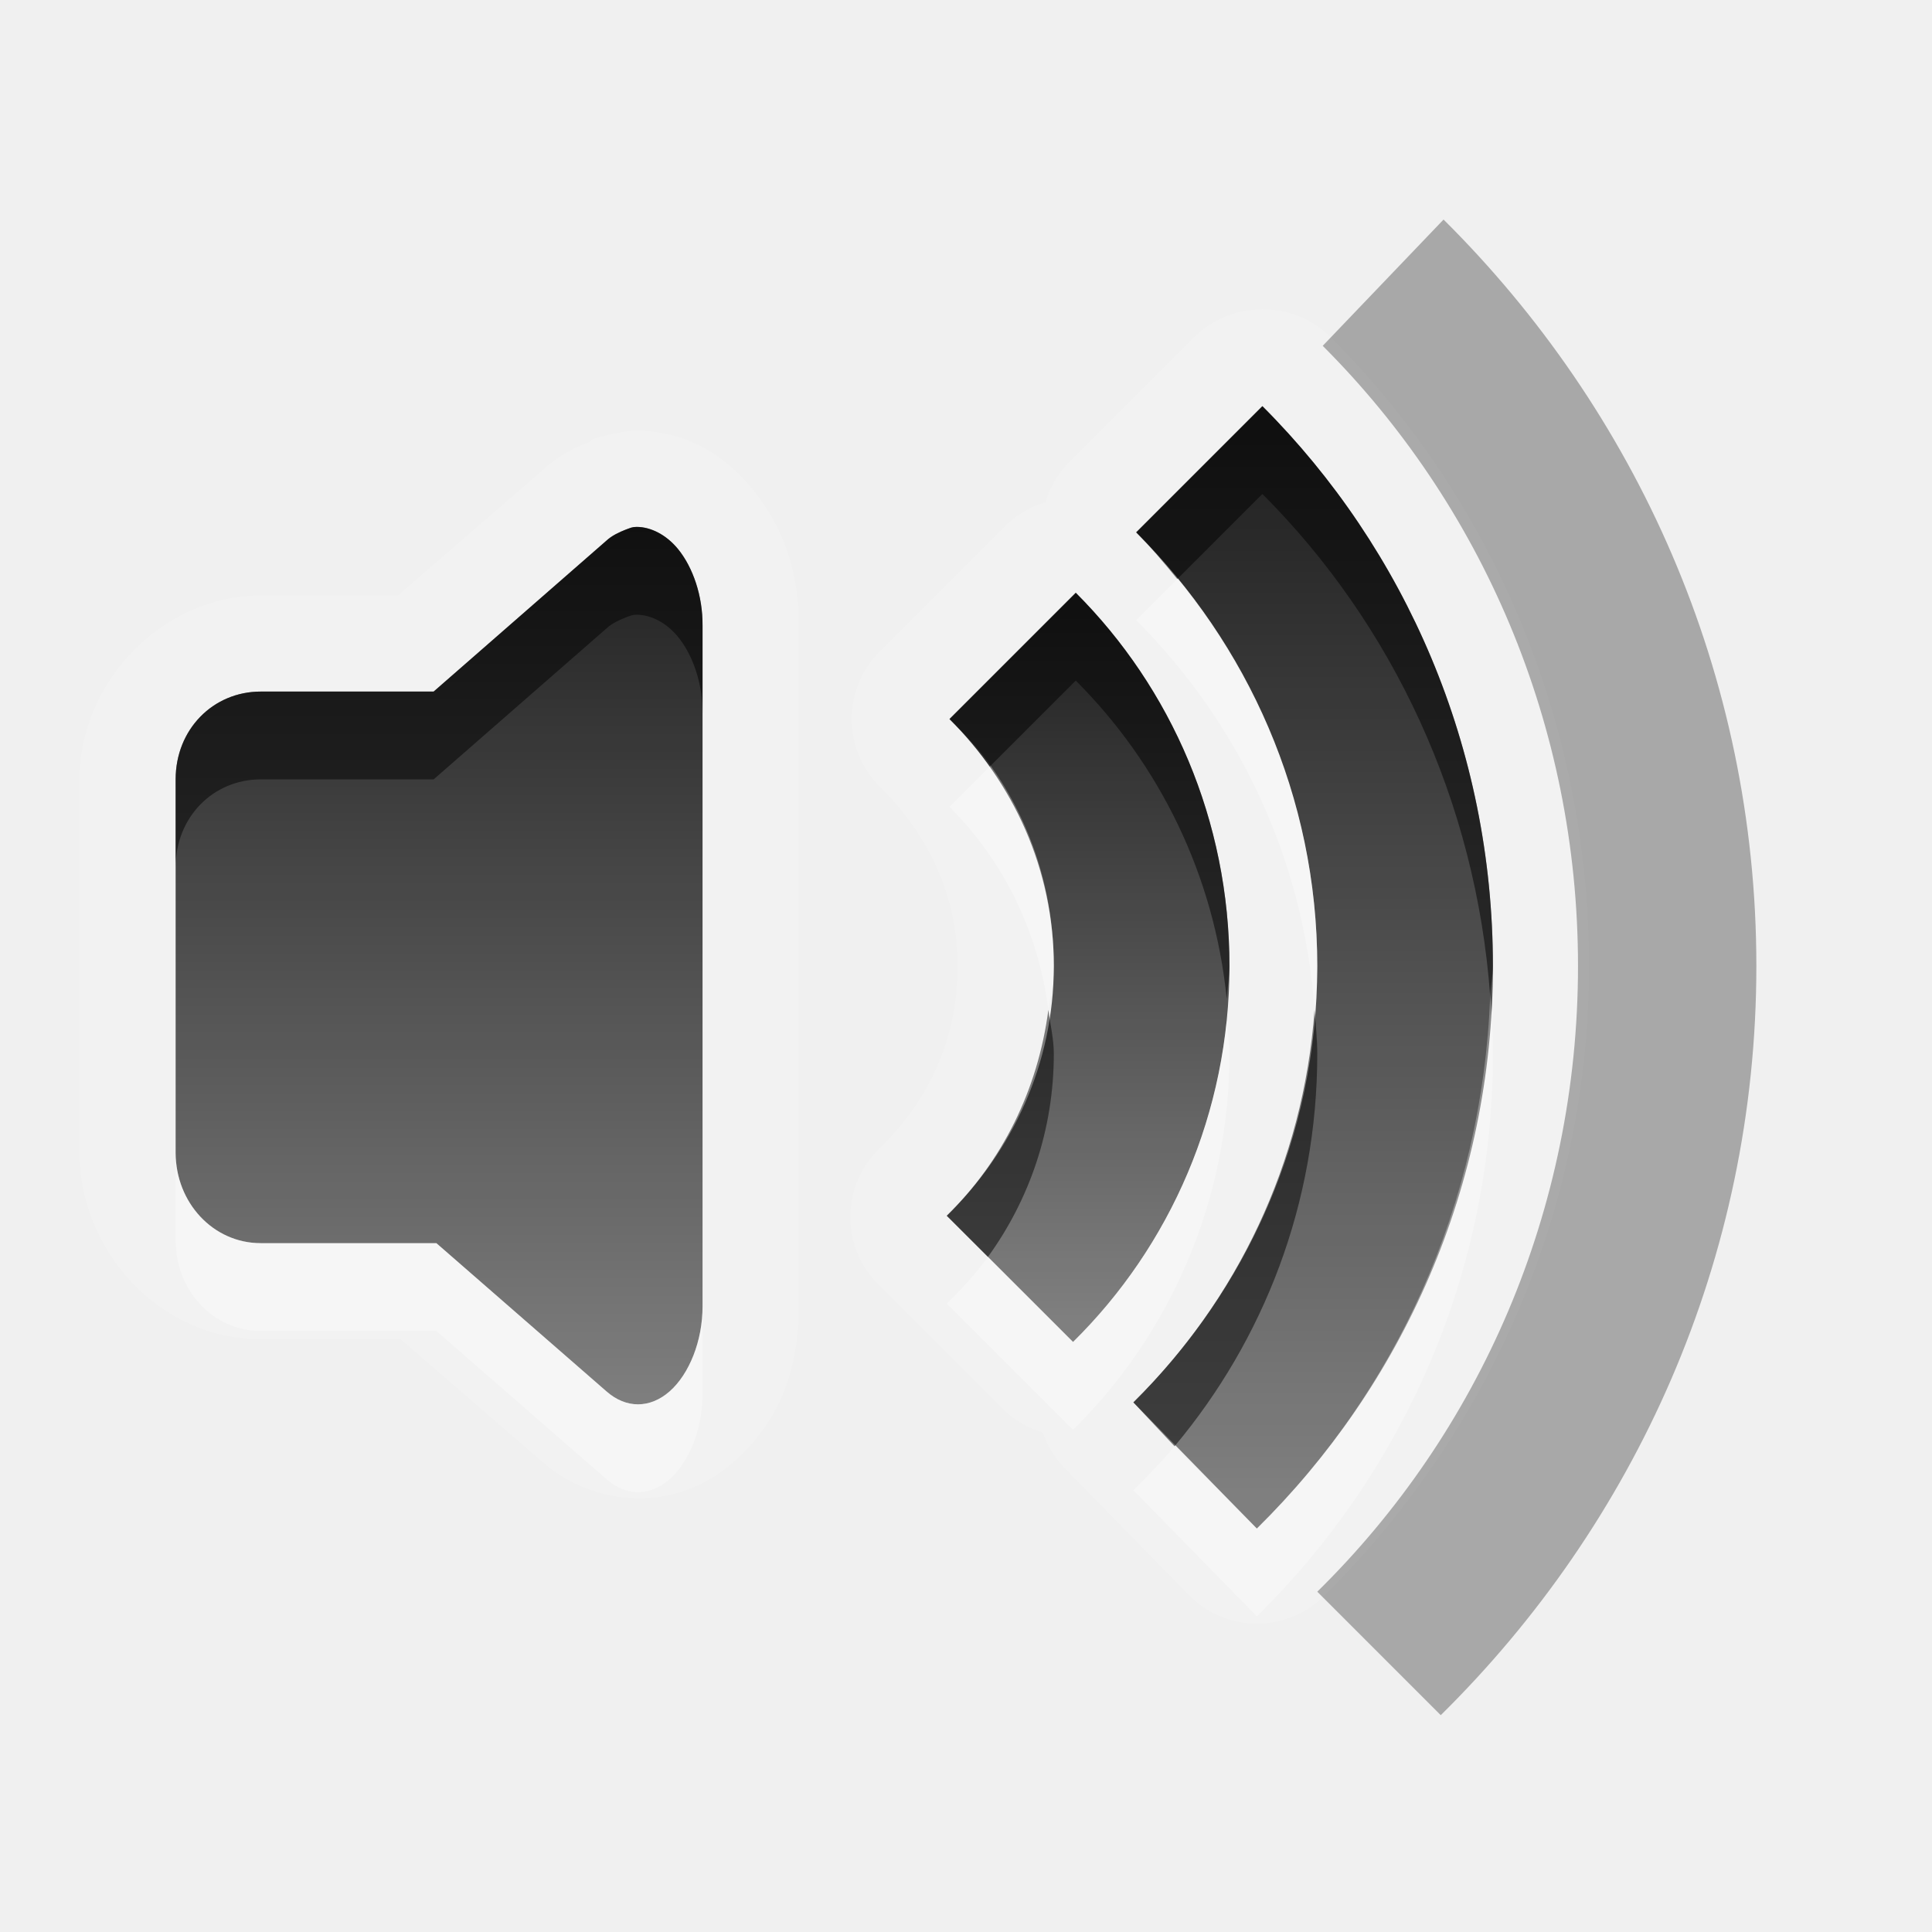
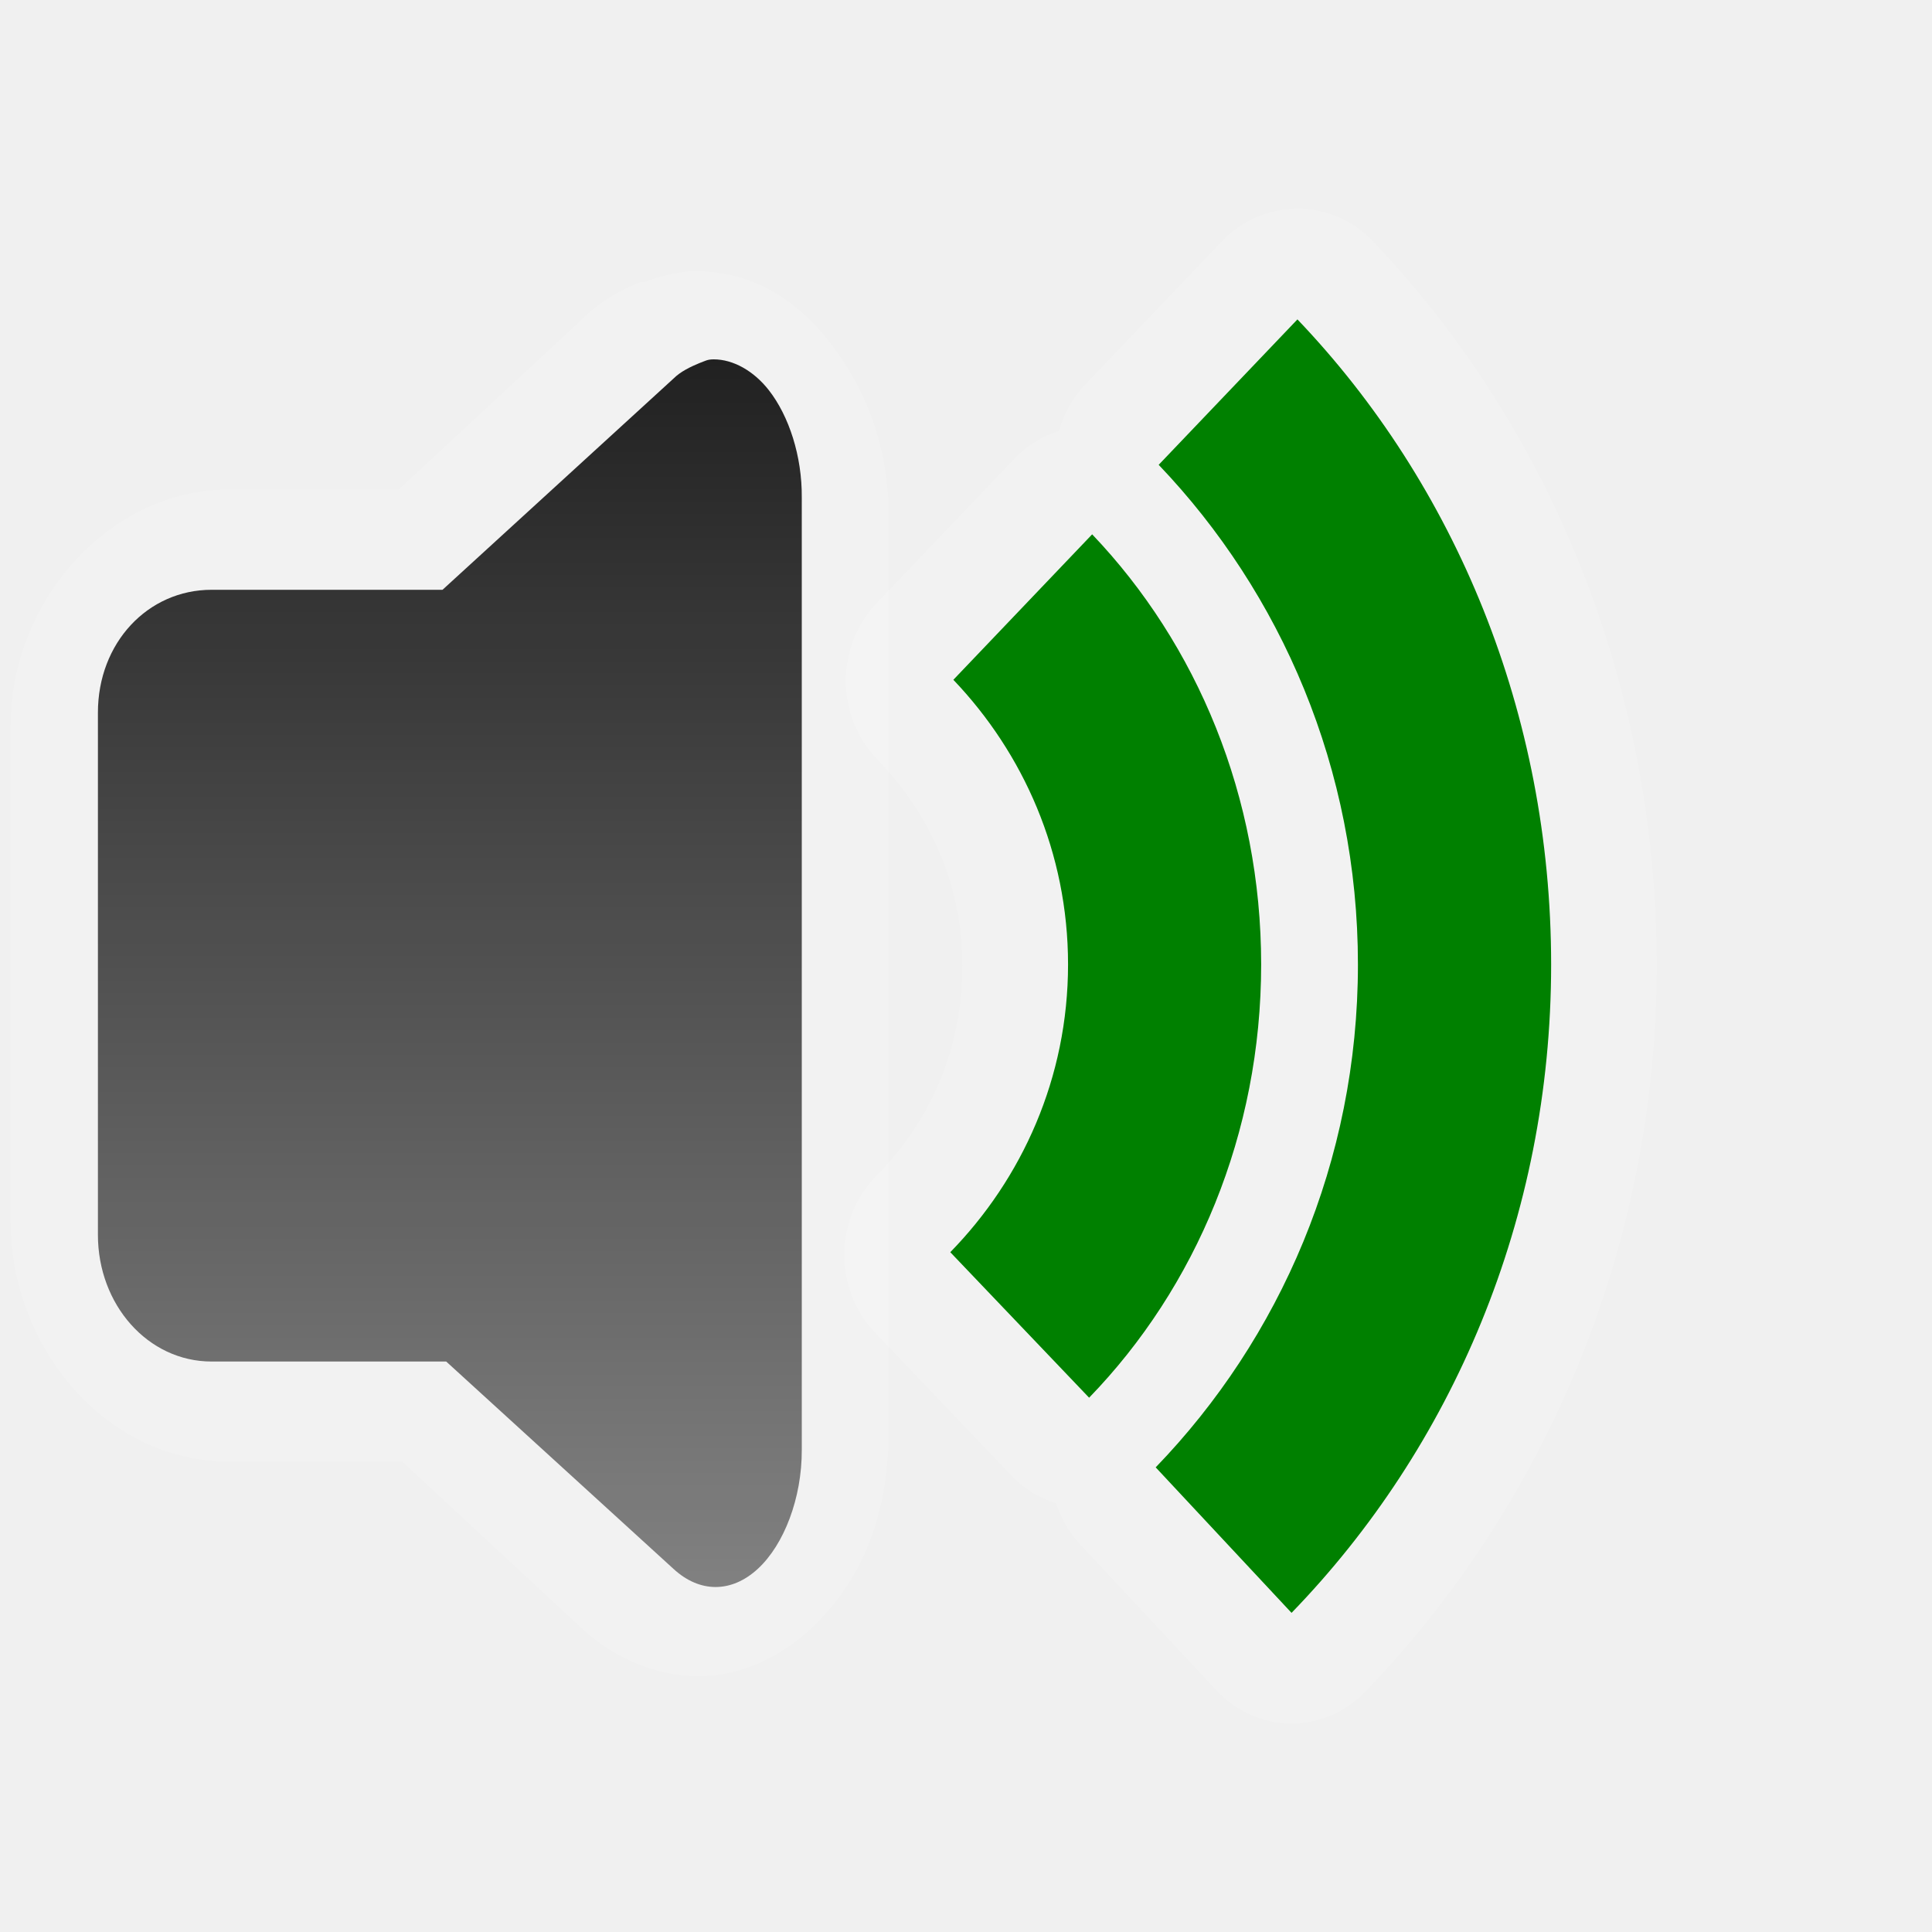
<svg xmlns="http://www.w3.org/2000/svg" xmlns:xlink="http://www.w3.org/1999/xlink" width="22" height="22" id="svg2" version="1.0" style="display:inline">
  <defs id="defs4">
+     <linearGradient gradientUnits="userSpaceOnUse" y2="18.974" x2="10.71" y1="1.996" x1="10.71" gradientTransform="matrix(0.9984539,0,0,0.9984539,-0.0459776,0.05767558)" id="linearGradient4953">
+       <stop id="stop4955" offset="0" style="stop-color:#008000;stop-opacity:0.863;" />
+       <stop id="stop4957" offset="1" style="stop-color:#008000;stop-opacity:0.471;" />
+     </linearGradient>
    <linearGradient id="linearGradient3295">
      <stop style="stop-color:#559829;stop-opacity:1;" offset="0" id="stop3297" />
      <stop style="stop-color:#86c837;stop-opacity:1;" offset="1" id="stop3299" />
    </linearGradient>
    <linearGradient id="linearGradient3287">
      <stop style="stop-color:#cd0000;stop-opacity:1;" offset="0" id="stop3289" />
      <stop style="stop-color:#e55300;stop-opacity:1;" offset="1" id="stop3291" />
    </linearGradient>
    <linearGradient id="linearGradient3279">
      <stop style="stop-color:#f08e00;stop-opacity:1;" offset="0" id="stop3281" />
      <stop style="stop-color:#ffd200;stop-opacity:1;" offset="1" id="stop3283" />
    </linearGradient>
    <linearGradient id="linearGradient3271">
      <stop style="stop-color:#395d93;stop-opacity:1;" offset="0" id="stop3273" />
      <stop style="stop-color:#6e92c7;stop-opacity:1;" offset="1" id="stop3275" />
    </linearGradient>
    <linearGradient id="linearGradient3327">
      <stop style="stop-color:#000000;stop-opacity:1;" offset="0" id="stop3330" />
      <stop style="stop-color:#000000;stop-opacity:0;" offset="1" id="stop3333" />
    </linearGradient>
    <linearGradient xlink:href="#linearGradient3327" id="linearGradient3335" x1="11.375" y1="22" x2="11.375" y2="-9.817" gradientUnits="userSpaceOnUse" />
    <linearGradient id="linearGradient4081">
      <stop style="stop-color:#aaaaaa;stop-opacity:1;" offset="0" id="stop4083" />
      <stop style="stop-color:#f0f0f0;stop-opacity:1;" offset="1" id="stop4085" />
    </linearGradient>
    <linearGradient id="linearGradient4057">
      <stop style="stop-color:#816647;stop-opacity:1;" offset="0" id="stop4059" />
      <stop style="stop-color:#a6845d;stop-opacity:1;" offset="1" id="stop4061" />
    </linearGradient>
    <linearGradient id="linearGradient3929">
      <stop style="stop-color:#000000;stop-opacity:1;" offset="0" id="stop3931" />
      <stop style="stop-color:#000000;stop-opacity:0;" offset="1" id="stop3933" />
    </linearGradient>
    <linearGradient xlink:href="#linearGradient3929" id="linearGradient4051" x1="9.495" y1="15.517" x2="9.495" y2="-4.179" gradientUnits="userSpaceOnUse" />
    <linearGradient xlink:href="#linearGradient4057" id="linearGradient4063" x1="9.171" y1="21" x2="9.171" y2="0.972" gradientUnits="userSpaceOnUse" />
    <linearGradient xlink:href="#linearGradient4081" id="linearGradient4089" x1="6.102" y1="154.582" x2="6.102" y2="36.995" gradientUnits="userSpaceOnUse" />
    <linearGradient xlink:href="#linearGradient4081" id="linearGradient4103" gradientUnits="userSpaceOnUse" x1="6.102" y1="154.582" x2="6.102" y2="36.995" />
    <linearGradient xlink:href="#linearGradient4081" id="linearGradient4105" gradientUnits="userSpaceOnUse" x1="6.102" y1="154.582" x2="6.102" y2="36.995" />
    <linearGradient xlink:href="#linearGradient4081" id="linearGradient4107" gradientUnits="userSpaceOnUse" x1="6.102" y1="154.582" x2="6.102" y2="36.995" />
    <linearGradient xlink:href="#linearGradient4081" id="linearGradient4109" gradientUnits="userSpaceOnUse" x1="6.102" y1="154.582" x2="6.102" y2="36.995" />
    <linearGradient xlink:href="#linearGradient4081" id="linearGradient4111" gradientUnits="userSpaceOnUse" x1="6.102" y1="154.582" x2="6.102" y2="36.995" />
    <linearGradient xlink:href="#linearGradient4081" id="linearGradient4113" gradientUnits="userSpaceOnUse" x1="6.102" y1="154.582" x2="6.102" y2="36.995" />
    <linearGradient xlink:href="#linearGradient4081" id="linearGradient4115" gradientUnits="userSpaceOnUse" x1="6.102" y1="154.582" x2="6.102" y2="36.995" />
    <linearGradient xlink:href="#linearGradient4081" id="linearGradient4117" gradientUnits="userSpaceOnUse" x1="6.102" y1="154.582" x2="6.102" y2="36.995" />
    <linearGradient xlink:href="#linearGradient4081" id="linearGradient4119" gradientUnits="userSpaceOnUse" x1="6.102" y1="154.582" x2="6.102" y2="36.995" />
    <linearGradient xlink:href="#linearGradient4081" id="linearGradient4121" gradientUnits="userSpaceOnUse" x1="6.102" y1="154.582" x2="6.102" y2="36.995" />
    <linearGradient xlink:href="#linearGradient4081" id="linearGradient4123" gradientUnits="userSpaceOnUse" x1="6.102" y1="154.582" x2="6.102" y2="36.995" />
    <linearGradient xlink:href="#linearGradient4081" id="linearGradient4125" gradientUnits="userSpaceOnUse" x1="6.102" y1="154.582" x2="6.102" y2="36.995" />
    <linearGradient xlink:href="#linearGradient4081" id="linearGradient4127" gradientUnits="userSpaceOnUse" x1="6.102" y1="154.582" x2="6.102" y2="36.995" />
    <linearGradient xlink:href="#linearGradient4081" id="linearGradient4129" gradientUnits="userSpaceOnUse" x1="6.102" y1="154.582" x2="6.102" y2="36.995" />
    <linearGradient xlink:href="#linearGradient4081" id="linearGradient4132" gradientUnits="userSpaceOnUse" x1="6.102" y1="154.582" x2="6.102" y2="36.995" gradientTransform="matrix(0.1317916,0,0,0.1317916,11.6199,-1.988247)" />
    <linearGradient xlink:href="#linearGradient4081" id="linearGradient4141" gradientUnits="userSpaceOnUse" x1="6.102" y1="154.582" x2="6.102" y2="36.995" gradientTransform="matrix(0.1317916,0,0,0.1317916,11.6199,-1.988247)" />
    <linearGradient xlink:href="#linearGradient4081" id="linearGradient4148" gradientUnits="userSpaceOnUse" x1="6.102" y1="154.582" x2="6.102" y2="36.995" gradientTransform="matrix(0.1317916,0,0,0.1317916,11.6199,-1.988247)" />
    <linearGradient xlink:href="#linearGradient4081" id="linearGradient4158" gradientUnits="userSpaceOnUse" x1="6.102" y1="154.582" x2="6.102" y2="36.995" gradientTransform="matrix(0.1317916,0,0,0.1317916,11.6199,-1.988247)" />
    <linearGradient xlink:href="#linearGradient4081" id="linearGradient4180" gradientUnits="userSpaceOnUse" x1="6.102" y1="154.582" x2="6.102" y2="36.995" />
    <linearGradient xlink:href="#linearGradient4081" id="linearGradient4182" gradientUnits="userSpaceOnUse" gradientTransform="matrix(0.1317916,0,0,0.1317916,11.6199,-1.988247)" x1="6.102" y1="154.582" x2="6.102" y2="36.995" />
    <linearGradient xlink:href="#linearGradient4081" id="linearGradient4184" gradientUnits="userSpaceOnUse" x1="6.102" y1="154.582" x2="6.102" y2="36.995" />
    <linearGradient xlink:href="#linearGradient4081" id="linearGradient4186" gradientUnits="userSpaceOnUse" gradientTransform="matrix(0.1317916,0,0,0.1317916,11.6199,-1.988247)" x1="6.102" y1="154.582" x2="6.102" y2="36.995" />
    <linearGradient xlink:href="#linearGradient4081" id="linearGradient2480" gradientUnits="userSpaceOnUse" gradientTransform="matrix(0.1256322,0,0,0.1256322,11.92175,-1.000512)" x1="6.102" y1="154.582" x2="6.102" y2="36.995" />
    <linearGradient xlink:href="#linearGradient4081" id="linearGradient2483" gradientUnits="userSpaceOnUse" gradientTransform="matrix(0.1256322,0,0,0.1256322,11.92175,-1.000512)" x1="6.102" y1="154.582" x2="6.102" y2="36.995" />
    <linearGradient xlink:href="#linearGradient4081" id="linearGradient2489" gradientUnits="userSpaceOnUse" gradientTransform="matrix(0.1256322,0,0,0.1256322,11.92175,-1.000512)" x1="6.102" y1="154.582" x2="6.102" y2="36.995" />
    <linearGradient xlink:href="#linearGradient4081" id="linearGradient2495" gradientUnits="userSpaceOnUse" gradientTransform="matrix(0.1256322,0,0,0.1256322,11.92175,-1.000512)" x1="6.102" y1="154.582" x2="6.102" y2="36.995" />
    <linearGradient xlink:href="#linearGradient4081" id="linearGradient2498" gradientUnits="userSpaceOnUse" gradientTransform="matrix(0.1256322,0,0,0.1256322,11.92175,-1.000512)" x1="6.102" y1="154.582" x2="6.102" y2="36.995" />
    <linearGradient xlink:href="#linearGradient4081" id="linearGradient2501" gradientUnits="userSpaceOnUse" gradientTransform="matrix(0.1256322,0,0,0.1256322,11.92175,-1.000512)" x1="6.102" y1="154.582" x2="6.102" y2="36.995" />
    <linearGradient xlink:href="#linearGradient4081" id="linearGradient2504" gradientUnits="userSpaceOnUse" gradientTransform="matrix(0.1256322,0,0,0.1256322,11.92175,-1.000512)" x1="6.102" y1="154.582" x2="6.102" y2="36.995" />
    <linearGradient xlink:href="#linearGradient4081" id="linearGradient2506" gradientUnits="userSpaceOnUse" x1="6.102" y1="154.582" x2="6.102" y2="36.995" />
    <linearGradient xlink:href="#linearGradient4081" id="linearGradient2508" gradientUnits="userSpaceOnUse" gradientTransform="matrix(0.1317916,0,0,0.1317916,11.6199,-1.988247)" x1="6.102" y1="154.582" x2="6.102" y2="36.995" />
    <linearGradient xlink:href="#linearGradient4081" id="linearGradient2510" gradientUnits="userSpaceOnUse" gradientTransform="matrix(0.1317916,0,0,0.1317916,11.6199,-1.988247)" x1="6.102" y1="154.582" x2="6.102" y2="36.995" />
    <clipPath clipPathUnits="userSpaceOnUse" id="clipPath4974">
      <path id="path4976" d="M 16.625,2 C 15.933,2.046 15.14,2.35 14.5,2.875 C 13.716,3.518 13.079,5.152 13.25,6.062 C 13.338,6.532 13.692,7.103 14.031,7.281 C 14.663,7.613 15.814,7.062 16.875,5.938 C 18.021,4.722 18.548,3.383 18.156,2.625 C 17.915,2.159 17.317,1.954 16.625,2 z M 10.969,2.719 C 10.006,2.72 9.496,3.397 9.5,4.688 C 9.503,5.571 9.813,6.367 10.219,6.562 C 10.52,6.708 10.528,6.695 10.906,6.562 C 11.533,6.344 12.122,4.884 12,3.906 C 11.9,3.106 11.556,2.718 10.969,2.719 z M 7.156,4.031 C 6.976,4.057 6.795,4.173 6.625,4.344 C 6.282,4.687 6.277,4.875 6.281,5.531 C 6.286,6.306 6.475,6.728 7,7.281 C 7.393,7.695 7.676,7.72 8.031,7.344 C 8.416,6.936 8.536,6.296 8.406,5.594 C 8.208,4.523 7.697,3.953 7.156,4.031 z M 4.469,6.375 C 4.282,6.405 4.113,6.512 3.938,6.688 C 3.476,7.149 3.799,8.419 4.531,9.062 C 5.405,9.831 6.111,9.127 5.812,7.781 C 5.6,6.823 5.03,6.284 4.469,6.375 z M 12.5,8.062 C 11.881,8.052 11.187,8.103 10.469,8.25 C 8.618,8.627 7.137,9.325 6.188,10.281 C 5.641,10.832 5.328,11.341 5.062,12.125 C 4.421,14.022 5.609,16.721 7.875,18.562 C 8.719,19.249 9.234,19.556 10.094,19.844 C 10.539,19.993 10.893,20.028 11.719,20 C 12.665,19.968 12.858,19.926 13.469,19.625 C 14.364,19.184 15.378,18.164 15.812,17.281 C 16.077,16.743 16.12,16.513 16.094,16.062 C 16.049,15.294 15.751,15.085 14.781,15.094 C 13.397,15.107 12.815,15.428 12.531,16.406 C 12.317,17.145 12.079,17.406 11.594,17.406 C 10.824,17.406 10.031,16.794 10.031,16.156 C 10.031,15.712 10.747,15.05 12.531,13.844 C 15.045,12.144 15.91,11.11 15.781,9.969 C 15.649,8.79 14.357,8.094 12.5,8.062 z" style="fill:#ffffff;fill-opacity:1;stroke:none;stroke-width:0.5;stroke-miterlimit:4;stroke-dasharray:none;stroke-opacity:1" />
    </clipPath>
    <clipPath clipPathUnits="userSpaceOnUse" id="clipPath4995">
      <path style="opacity:1;fill:#ffffff;fill-opacity:1;fill-rule:nonzero;stroke:none;stroke-width:1;stroke-linecap:square;stroke-linejoin:miter;stroke-miterlimit:4;stroke-dasharray:none;stroke-dashoffset:0;stroke-opacity:0;display:inline" d="M 30,0 L 30,22 L 52,22 L 52,0 L 30,0 z M 46.625,2 C 47.317,1.954 47.915,2.159 48.156,2.625 C 48.548,3.383 48.021,4.722 46.875,5.938 C 45.814,7.062 44.663,7.613 44.031,7.281 C 43.692,7.103 43.338,6.532 43.25,6.062 C 43.079,5.152 43.716,3.518 44.5,2.875 C 45.14,2.35 45.933,2.046 46.625,2 z M 40.969,2.719 C 41.556,2.718 41.9,3.106 42,3.906 C 42.122,4.884 41.533,6.344 40.906,6.562 C 40.528,6.695 40.52,6.708 40.219,6.562 C 39.813,6.367 39.503,5.571 39.5,4.688 C 39.496,3.397 40.006,2.72 40.969,2.719 z M 37.156,4.031 C 37.697,3.953 38.208,4.523 38.406,5.594 C 38.536,6.296 38.416,6.936 38.031,7.344 C 37.676,7.72 37.393,7.695 37,7.281 C 36.475,6.728 36.286,6.306 36.281,5.531 C 36.277,4.875 36.282,4.687 36.625,4.344 C 36.795,4.173 36.976,4.057 37.156,4.031 z M 34.469,6.375 C 35.03,6.284 35.6,6.823 35.812,7.781 C 36.111,9.127 35.405,9.831 34.531,9.062 C 33.799,8.419 33.476,7.149 33.938,6.688 C 34.113,6.512 34.282,6.405 34.469,6.375 z M 42.5,8.062 C 44.357,8.094 45.649,8.79 45.781,9.969 C 45.91,11.11 45.045,12.144 42.531,13.844 C 40.747,15.05 40.031,15.712 40.031,16.156 C 40.031,16.794 40.824,17.406 41.594,17.406 C 42.079,17.406 42.317,17.145 42.531,16.406 C 42.815,15.428 43.397,15.107 44.781,15.094 C 45.751,15.085 46.049,15.294 46.094,16.062 C 46.12,16.513 46.077,16.743 45.812,17.281 C 45.378,18.164 44.364,19.184 43.469,19.625 C 42.858,19.926 42.665,19.968 41.719,20 C 40.893,20.028 40.539,19.993 40.094,19.844 C 39.234,19.556 38.719,19.249 37.875,18.562 C 35.609,16.721 34.421,14.022 35.062,12.125 C 35.328,11.341 35.641,10.832 36.188,10.281 C 37.137,9.325 38.618,8.627 40.469,8.25 C 41.187,8.103 41.881,8.052 42.5,8.062 z" id="path4997" />
    </clipPath>
    <linearGradient xlink:href="#linearGradient4081" id="linearGradient5065" gradientUnits="userSpaceOnUse" x1="11.509" y1="6.667" x2="11.509" y2="2.688" gradientTransform="translate(-30,-30)" />
    <linearGradient xlink:href="#linearGradient4081" id="linearGradient5068" gradientUnits="userSpaceOnUse" x1="17.212" y1="7.381" x2="17.212" y2="1.988" gradientTransform="translate(-30,-30)" />
    <linearGradient xlink:href="#linearGradient4081" id="linearGradient5071" gradientUnits="userSpaceOnUse" x1="7.374" y1="7.605" x2="7.374" y2="4.035" gradientTransform="translate(-30,-30)" />
    <linearGradient xlink:href="#linearGradient4081" id="linearGradient5074" gradientUnits="userSpaceOnUse" x1="4.95" y1="9.393" x2="4.95" y2="6.364" gradientTransform="translate(-30,-30)" />
    <linearGradient xlink:href="#linearGradient4081" id="linearGradient5077" gradientUnits="userSpaceOnUse" x1="13" y1="20" x2="13" y2="7.996" gradientTransform="translate(-30,-30)" />
    <linearGradient xlink:href="#linearGradient4081" id="linearGradient3345" gradientUnits="userSpaceOnUse" x1="6.839" y1="16.3" x2="6.839" y2="6.053" />
    <linearGradient xlink:href="#linearGradient4081" id="linearGradient3355" gradientUnits="userSpaceOnUse" x1="12.316" y1="18.468" x2="12.316" y2="3.482" />
    <linearGradient xlink:href="#linearGradient4081" id="linearGradient3357" gradientUnits="userSpaceOnUse" x1="18.765" y1="21" x2="18.765" y2="0.967" />
    <linearGradient xlink:href="#linearGradient4081" id="linearGradient3522" gradientUnits="userSpaceOnUse" x1="6.839" y1="16.3" x2="6.839" y2="6.053" gradientTransform="translate(1,0)" />
    <linearGradient xlink:href="#StandardGradient" id="linearGradient3527" gradientUnits="userSpaceOnUse" gradientTransform="translate(1,0)" x1="4" y1="6" x2="4" y2="16" />
-     <linearGradient xlink:href="#StandardGradient" id="linearGradient3540" gradientUnits="userSpaceOnUse" gradientTransform="translate(1,0)" x1="15" y1="5" x2="15" y2="17" />
-     <linearGradient xlink:href="#StandardGradient" id="linearGradient3542" gradientUnits="userSpaceOnUse" gradientTransform="translate(1,0)" x1="13" y1="7" x2="13" y2="15" />
+     <linearGradient xlink:href="#linearGradient4953" id="linearGradient3540" gradientUnits="userSpaceOnUse" gradientTransform="translate(1,0)" x1="15" y1="5" x2="15" y2="17" />
+     <linearGradient xlink:href="#linearGradient4953" id="linearGradient3542" gradientUnits="userSpaceOnUse" gradientTransform="translate(1,0)" x1="13" y1="7" x2="13" y2="15" />
    <linearGradient xlink:href="#linearGradient4081" id="linearGradient3552" gradientUnits="userSpaceOnUse" gradientTransform="translate(1,0)" x1="16.5" y1="19.543" x2="16.5" y2="2.5" />
    <linearGradient xlink:href="#linearGradient4081" id="linearGradient3680" gradientUnits="userSpaceOnUse" gradientTransform="translate(1,0)" x1="14.525" y1="17.419" x2="14.525" y2="4.625" />
    <linearGradient xlink:href="#StandardGradient" id="linearGradient3833" x1="54" y1="3.5" x2="59" y2="3.5" gradientUnits="userSpaceOnUse" gradientTransform="translate(-53,53)" />
    <linearGradient id="StandardGradient" gradientTransform="matrix(0.9984539,0,0,0.9984539,-0.0459776,0.05767558)" x1="10.71" y1="1.996" x2="10.71" y2="18.974" gradientUnits="userSpaceOnUse">
      <stop style="stop-color:#000000;stop-opacity:0.863;" offset="0" id="stop3277" />
      <stop style="stop-color:#000000;stop-opacity:0.471;" offset="1" id="stop3279" />
    </linearGradient>
    <linearGradient xlink:href="#StandardGradient" id="linearGradient3722" gradientUnits="userSpaceOnUse" gradientTransform="translate(1,0)" x1="15" y1="5" x2="15" y2="17" />
    <linearGradient xlink:href="#StandardGradient" id="linearGradient3724" gradientUnits="userSpaceOnUse" gradientTransform="translate(1,0)" x1="4" y1="6" x2="4" y2="16" />
    <linearGradient xlink:href="#StandardGradient" id="linearGradient3726" gradientUnits="userSpaceOnUse" gradientTransform="translate(1,0)" x1="13" y1="7" x2="13" y2="15" />
    <linearGradient xlink:href="#StandardGradient" id="linearGradient3733" gradientUnits="userSpaceOnUse" gradientTransform="translate(-29,0)" x1="15" y1="5" x2="15" y2="17" />
    <linearGradient xlink:href="#StandardGradient" id="linearGradient3737" gradientUnits="userSpaceOnUse" gradientTransform="translate(1,1)" x1="15" y1="5" x2="15" y2="17" />
    <linearGradient xlink:href="#StandardGradient" id="linearGradient3741" gradientUnits="userSpaceOnUse" gradientTransform="translate(1,0)" x1="15" y1="5" x2="15" y2="17" />
    <clipPath clipPathUnits="userSpaceOnUse" id="clipPath3745">
      <path style="fill:#ff00ff;fill-opacity:1;stroke:none;display:inline" d="m -30,0 0,22 22,0 0,-22 -22,0 z m 14.375,4.625 C -13.996,6.254 -13,8.516 -13,11 c 0,2.508 -1.03,4.774 -2.688,6.406 l -1.406,-1.438 C -15.809,14.699 -15,12.948 -15,11 -15,9.068 -15.796,7.33 -17.062,6.062 L -15.625,4.625 z M -22.75,6 c 0.163,2.5e-5 0.339,0.092 0.469,0.25 0.173,0.211 0.284,0.539 0.281,0.875 l 0,1.75 0,4.25 0,1.75 c 0.002,0.392 -0.151,0.772 -0.375,0.969 -0.224,0.196 -0.495,0.197 -0.719,0 l -1.938,-1.688 -2,0 C -27.574,14.156 -28,13.694 -28,13.125 l 0,-4.25 c 0,-0.569 0.426,-1 0.969,-1 l 1.969,0 1.969,-1.719 c 0.062,-0.058 0.148,-0.097 0.219,-0.125 C -22.821,6.012 -22.804,6 -22.75,6 z m 5,0.75 c 1.086,1.086 1.75,2.594 1.75,4.25 0,1.672 -0.677,3.193 -1.781,4.281 l -1.438,-1.438 C -18.476,13.117 -18,12.12 -18,11 -18,9.896 -18.463,8.912 -19.188,8.188 L -17.75,6.75 z" id="path3747" />
    </clipPath>
    <linearGradient xlink:href="#StandardGradient" id="linearGradient4908" gradientUnits="userSpaceOnUse" gradientTransform="translate(1,0)" x1="15" y1="5" x2="15" y2="17" />
    <linearGradient xlink:href="#StandardGradient" id="linearGradient4913" gradientUnits="userSpaceOnUse" gradientTransform="translate(1,0)" x1="15" y1="5" x2="15" y2="17" />
    <linearGradient xlink:href="#StandardGradient" id="linearGradient4917" gradientUnits="userSpaceOnUse" gradientTransform="translate(1,0)" x1="15" y1="5" x2="15" y2="17" />
+     <linearGradient xlink:href="#StandardGradient" id="linearGradient3344" gradientUnits="userSpaceOnUse" gradientTransform="matrix(1.1,0,0,1.1,0.0621864,-1.095214)" x1="4" y1="6" x2="4" y2="16" />
+     <linearGradient xlink:href="#StandardGradient-6" id="linearGradient3110" gradientUnits="userSpaceOnUse" gradientTransform="matrix(1.335915,0,0,1.399147,-0.2216935,-4.302798)" x1="7" y1="6" x2="7" y2="16" />
+     <linearGradient id="StandardGradient-6" gradientTransform="matrix(0.9984539,0,0,0.9984539,-0.0459776,0.05767558)" x1="10.71" y1="1.996" x2="10.71" y2="18.974" gradientUnits="userSpaceOnUse">
+       <stop style="stop-color:#000000;stop-opacity:0.863;" offset="0" id="stop3277-7" />
+       <stop style="stop-color:#000000;stop-opacity:0.471;" offset="1" id="stop3279-2" />
+     </linearGradient>
  </defs>
  <g id="layer1" style="display:inline">
-     <path style="fill:#ffffff;fill-opacity:1;fill-rule:nonzero;stroke:none;opacity:0.15" d="M 14.25 3.531 A 1.086 1.086 0 0 0 13.594 3.844 L 12.156 5.281 A 1.086 1.086 0 0 0 11.906 5.719 A 1.086 1.086 0 0 0 11.469 5.969 L 10.031 7.406 A 1.086 1.086 0 0 0 10.031 8.969 C 10.571 9.509 10.906 10.2 10.906 11 C 10.906 11.812 10.585 12.521 10.031 13.062 A 1.086 1.086 0 0 0 10 14.625 L 11.438 16.062 A 1.086 1.086 0 0 0 11.875 16.312 A 1.086 1.086 0 0 0 12.125 16.719 L 13.531 18.156 A 1.086 1.086 0 0 0 15.062 18.188 C 16.917 16.36 18.094 13.806 18.094 11 C 18.094 8.226 16.984 5.672 15.156 3.844 A 1.086 1.086 0 0 0 14.25 3.531 z M 14.375 4.625 C 16.004 6.254 17 8.516 17 11 C 17 13.508 15.97 15.774 14.312 17.406 L 12.906 15.969 C 14.191 14.699 15 12.948 15 11 C 15 9.068 14.204 7.33 12.938 6.062 L 14.375 4.625 z M 7.25 4.906 C 7.032 4.906 6.731 5.007 6.75 5 A 1.086 1.086 0 0 0 6.719 5.031 C 6.612 5.073 6.417 5.143 6.188 5.344 C 6.172 5.358 6.173 5.36 6.156 5.375 L 4.531 6.781 L 2.969 6.781 C 1.851 6.781 0.906 7.764 0.906 8.875 L 0.906 13.125 C 0.906 14.236 1.809 15.25 2.969 15.25 L 4.562 15.25 L 6.188 16.656 C 6.463 16.899 6.87 17.063 7.281 17.062 C 7.693 17.062 8.069 16.897 8.344 16.656 C 8.907 16.162 9.096 15.551 9.094 14.875 L 9.094 13.125 L 9.094 8.875 L 9.094 7.125 C 9.099 6.541 8.94 6.023 8.562 5.562 C 8.258 5.191 7.821 4.906 7.25 4.906 z M 7.25 6 C 7.413 6 7.589 6.092 7.719 6.25 C 7.892 6.461 8.003 6.789 8 7.125 L 8 8.875 L 8 13.125 L 8 14.875 C 8.001 15.267 7.849 15.647 7.625 15.844 C 7.401 16.04 7.13 16.041 6.906 15.844 L 4.969 14.156 L 2.969 14.156 C 2.426 14.156 2 13.694 2 13.125 L 2 8.875 C 2 8.306 2.426 7.875 2.969 7.875 L 4.938 7.875 L 6.906 6.156 C 6.968 6.098 7.054 6.059 7.125 6.031 C 7.179 6.012 7.196 6 7.25 6 z M 12.25 6.75 C 13.336 7.836 14 9.344 14 11 C 14 12.672 13.323 14.193 12.219 15.281 L 10.781 13.844 C 11.524 13.117 12 12.12 12 11 C 12 9.896 11.537 8.912 10.812 8.188 L 12.25 6.75 z " id="path4915" />
-     <path style="opacity:0.3;fill:#000000;fill-opacity:1;fill-rule:nonzero;stroke:none;stroke-width:1;stroke-linecap:square;stroke-linejoin:miter;stroke-miterlimit:4;stroke-dasharray:none;stroke-dashoffset:0;stroke-opacity:0" d="M 16.438,2.5 L 15.062,3.938 C 16.867,5.742 17.969,8.248 17.969,11 C 17.969,13.784 16.841,16.316 15,18.125 L 16.406,19.531 C 18.615,17.354 20,14.344 20,11 C 20,7.672 18.628,4.674 16.438,2.5 z" id="path3536" />
-     <path style="opacity:1;fill:url(#linearGradient3540);fill-opacity:1;fill-rule:nonzero;stroke:none;stroke-width:1;stroke-linecap:square;stroke-linejoin:miter;stroke-miterlimit:4;stroke-dasharray:none;stroke-dashoffset:0;stroke-opacity:0" d="M 14.375,4.625 L 12.938,6.062 C 14.204,7.33 15,9.068 15,11 C 15,12.948 14.191,14.699 12.906,15.969 L 14.312,17.406 C 15.97,15.774 17,13.508 17,11 C 17,8.516 16.004,6.254 14.375,4.625 z" id="path3534" />
-     <path style="opacity:1;fill:url(#linearGradient3527);fill-opacity:1;fill-rule:nonzero;stroke:none;stroke-width:1;stroke-linecap:square;stroke-linejoin:miter;stroke-miterlimit:4;stroke-dasharray:none;stroke-dashoffset:0;stroke-opacity:0" d="M 7.25,6 C 7.196,6 7.179,6.012 7.125,6.031 C 7.054,6.059 6.968,6.098 6.906,6.156 L 4.938,7.875 L 2.969,7.875 C 2.426,7.875 2,8.306 2,8.875 L 2,13.125 C 2,13.694 2.426,14.156 2.969,14.156 L 4.969,14.156 L 6.906,15.844 C 7.13,16.041 7.401,16.04 7.625,15.844 C 7.849,15.647 8.001,15.267 8,14.875 L 8,13.125 L 8,8.875 L 8,7.125 C 8.003,6.789 7.892,6.461 7.719,6.25 C 7.589,6.092 7.413,6 7.25,6 z" id="path3532" />
-     <path style="opacity:1;fill:url(#linearGradient3542);fill-opacity:1;fill-rule:nonzero;stroke:none;stroke-width:1;stroke-linecap:square;stroke-linejoin:miter;stroke-miterlimit:4;stroke-dasharray:none;stroke-dashoffset:0;stroke-opacity:0" d="M 12.25,6.75 L 10.812,8.188 C 11.537,8.912 12,9.896 12,11 C 12,12.12 11.524,13.117 10.781,13.844 L 12.219,15.281 C 13.323,14.193 14,12.672 14,11 C 14,9.344 13.336,7.836 12.25,6.75 z" id="path3328" />
-     <path style="fill:#ff0000;fill-opacity:1;fill-rule:nonzero;stroke:none" d="m -13.562,32.5 -1.375,1.438 c 1.804,1.804 2.906,4.31 2.906,7.062 0,2.784 -1.128,5.316 -2.969,7.125 l 1.406,1.406 C -11.385,47.354 -10,44.344 -10,41 c 0,-3.328 -1.372,-6.326 -3.562,-8.5 z m -2.062,2.125 -1.438,1.438 C -15.796,37.33 -15,39.068 -15,41 c 0,1.948 -0.809,3.699 -2.094,4.969 l 1.406,1.438 C -14.03,45.774 -13,43.508 -13,41 c 0,-2.484 -0.996,-4.746 -2.625,-6.375 z M -22.75,36 c -0.054,-8e-6 -0.071,0.012 -0.125,0.031 -0.071,0.028 -0.157,0.067 -0.219,0.125 l -1.969,1.719 -1.969,0 c -0.543,0 -0.969,0.431 -0.969,1 l 0,4.25 c 0,0.569 0.426,1.031 0.969,1.031 l 2,0 1.938,1.688 c 0.224,0.197 0.495,0.196 0.719,0 0.224,-0.196 0.376,-0.577 0.375,-0.969 l 0,-1.75 0,-4.25 0,-1.75 c 0.003,-0.336 -0.108,-0.664 -0.281,-0.875 C -22.411,36.092 -22.587,36 -22.75,36 z m 5,0.75 -1.438,1.438 C -18.463,38.911 -18,39.896 -18,41 c 0,1.12 -0.476,2.117 -1.219,2.844 l 1.438,1.438 C -16.677,44.193 -16,42.672 -16,41 c 0,-1.656 -0.664,-3.164 -1.75,-4.25 z" id="path3544" />
-     <path id="path3580" style="opacity:0.5;fill:#000000;fill-opacity:1;fill-rule:nonzero;stroke:none;stroke-width:1;stroke-linecap:square;stroke-linejoin:miter;stroke-miterlimit:4;stroke-dasharray:none;stroke-dashoffset:0;stroke-opacity:0" d="M 14.375,4.625 L 12.938,6.062 C 13.106,6.231 13.255,6.409 13.406,6.594 L 14.375,5.625 C 15.856,7.106 16.807,9.124 16.969,11.344 C 16.973,11.23 17,11.115 17,11 C 17,8.516 16.004,6.254 14.375,4.625 zM 7.25,6 C 7.196,6 7.179,6.012 7.125,6.031 C 7.054,6.059 6.968,6.098 6.906,6.156 L 4.938,7.875 L 2.969,7.875 C 2.426,7.875 2,8.306 2,8.875 L 2,9.875 C 2,9.306 2.426,8.875 2.969,8.875 L 4.938,8.875 L 6.906,7.156 C 6.968,7.098 7.054,7.059 7.125,7.031 C 7.179,7.012 7.196,7 7.25,7 C 7.413,7 7.589,7.092 7.719,7.25 C 7.892,7.461 8.003,7.789 8,8.125 L 8,7.125 C 8.003,6.789 7.892,6.461 7.719,6.25 C 7.589,6.092 7.413,6 7.25,6 zM 12.25,6.75 L 10.812,8.188 C 10.978,8.353 11.146,8.528 11.281,8.719 L 12.25,7.75 C 13.2,8.7 13.827,9.962 13.969,11.375 C 13.976,11.251 14,11.126 14,11 C 14,9.344 13.336,7.836 12.25,6.75 zM 11.938,11.5 C 11.818,12.413 11.41,13.229 10.781,13.844 L 11.25,14.312 C 11.721,13.662 12,12.865 12,12 C 12,11.83 11.959,11.664 11.938,11.5 zM 14.969,11.5 C 14.843,13.245 14.079,14.81 12.906,15.969 L 13.375,16.469 C 14.391,15.256 15,13.704 15,12 C 15,11.832 14.981,11.665 14.969,11.5 z" />
-     <path style="fill:#ffffff;fill-opacity:1;fill-rule:nonzero;stroke:none;opacity:0.3" d="M 13.406 6.594 L 12.938 7.062 C 14.094 8.219 14.845 9.769 14.969 11.5 C 14.981 11.334 15 11.169 15 11 C 15 9.325 14.391 7.797 13.406 6.594 z M 11.281 8.719 L 10.812 9.188 C 11.425 9.8 11.821 10.6 11.938 11.5 C 11.959 11.334 12 11.173 12 11 C 12 10.148 11.74 9.364 11.281 8.719 z M 16.969 11.344 C 16.879 13.715 15.894 15.849 14.312 17.406 L 13.375 16.469 C 13.23 16.642 13.067 16.81 12.906 16.969 L 14.312 18.406 C 15.97 16.774 17 14.508 17 12 C 17 11.775 16.985 11.565 16.969 11.344 z M 13.969 11.625 C 13.824 13.051 13.185 14.329 12.219 15.281 L 11.25 14.312 C 11.111 14.505 10.951 14.678 10.781 14.844 L 12.219 16.281 C 13.323 15.193 14 13.672 14 12 C 14 11.876 13.976 11.748 13.969 11.625 z M 2 13.125 L 2 14.125 C 2 14.694 2.426 15.156 2.969 15.156 L 4.969 15.156 L 6.906 16.844 C 7.13 17.041 7.401 17.04 7.625 16.844 C 7.849 16.647 8.001 16.267 8 15.875 L 8 14.875 C 8.001 15.267 7.849 15.647 7.625 15.844 C 7.401 16.04 7.13 16.041 6.906 15.844 L 4.969 14.156 L 2.969 14.156 C 2.426 14.156 2 13.694 2 13.125 z " id="path3735" />
+     <path style="opacity:0.15;fill:#ffffff;fill-opacity:1;fill-rule:nonzero;stroke:none" d="m 14.637,2.387 a 1.195,1.252 0 0 0 -0.722,0.36 l -1.581,1.657 a 1.195,1.252 0 0 0 -0.275,0.504 1.195,1.252 0 0 0 -0.481,0.288 L 9.997,6.853 a 1.195,1.252 0 0 0 0,1.801 c 0.594,0.622 0.962,1.419 0.962,2.341 0,0.936 -0.354,1.753 -0.962,2.377 a 1.195,1.252 0 0 0 -0.034,1.801 l 1.581,1.657 a 1.195,1.252 0 0 0 0.481,0.288 1.195,1.252 0 0 0 0.275,0.468 l 1.547,1.657 a 1.195,1.252 0 0 0 1.684,0.036 c 2.04,-2.106 3.334,-5.049 3.334,-8.283 0,-3.197 -1.22,-6.14 -3.231,-8.247 A 1.195,1.252 0 0 0 14.637,2.387 z" id="path3573" />
+     <path style="opacity:0.15;fill:#ffffff;fill-opacity:1;fill-rule:nonzero;stroke:none" d="m 14.775,3.648 c 1.792,1.877 2.888,4.484 2.888,7.346 0,2.891 -1.133,5.501 -2.956,7.382 l -1.547,-1.657 c 1.414,-1.463 2.303,-3.481 2.303,-5.726 0,-2.226 -0.875,-4.23 -2.269,-5.69 l 1.581,-1.657 z" id="path3571" />
+     <path style="opacity:0.15;fill:#ffffff;fill-opacity:1;fill-rule:nonzero;stroke:none" d="m 12.437,6.096 c 1.195,1.251 1.925,2.989 1.925,4.898 0,1.927 -0.745,3.679 -1.959,4.934 l -1.581,-1.657 c 0.817,-0.837 1.341,-1.986 1.341,-3.277 0,-1.272 -0.51,-2.407 -1.306,-3.241 l 1.581,-1.657 z" id="path4915" />
+     <path style="fill:#008000;fill-opacity:1;fill-rule:nonzero;stroke:none" d="m 14.775,3.636 -1.581,1.657 c 1.394,1.46 2.269,3.463 2.269,5.69 0,2.244 -0.89,4.263 -2.303,5.726 l 1.547,1.657 c 1.823,-1.881 2.956,-4.492 2.956,-7.382 0,-2.862 -1.096,-5.469 -2.888,-7.346 z" id="path3534" />
+     <path style="fill:#008000;fill-opacity:1;fill-rule:nonzero;stroke:none" d="m 12.437,6.084 -1.581,1.657 c 0.796,0.834 1.306,1.969 1.306,3.241 0,1.291 -0.524,2.44 -1.341,3.277 l 1.581,1.657 c 1.215,-1.254 1.959,-3.007 1.959,-4.934 0,-1.908 -0.73,-3.646 -1.925,-4.898 z" id="path3328" />
+     <path style="opacity:0.15;fill:#ffffff;fill-opacity:1;fill-rule:nonzero;stroke:none;display:inline" d="M 7.913,3.088 C 7.653,3.088 7.313,3.219 7.331,3.212 a 1.275,1.363 0 0 0 -0.039,0 c -0.129,0.054 -0.386,0.158 -0.659,0.415 -0.019,0.018 -0.019,0.022 -0.039,0.041 l -2.054,1.907 -1.938,0 c -1.348,8e-7 -2.481,1.259 -2.481,2.694 l 0,5.637 c 0,1.435 1.083,2.736 2.481,2.736 l 1.977,0 2.054,1.907 c 0.331,0.311 0.826,0.539 1.318,0.539 0.491,-3.64e-4 0.949,-0.23 1.279,-0.539 0.676,-0.634 0.894,-1.445 0.891,-2.321 l 0,-2.321 0,-5.637 0,-2.321 C 10.129,5.192 9.918,4.51 9.463,3.917 9.097,3.439 8.593,3.088 7.913,3.088 z" id="path3931" />
+     <path style="opacity:0.15;fill:#ffffff;fill-opacity:1;fill-rule:nonzero;stroke:none;display:inline" d="m 8.128,4.092 c 0.218,3.43e-5 0.453,0.129 0.626,0.35 0.231,0.295 0.38,0.754 0.376,1.224 l 0,2.449 0,5.946 0,2.449 c 0.002,0.548 -0.202,1.081 -0.501,1.355 -0.299,0.275 -0.661,0.276 -0.96,0 l -2.588,-2.361 -2.672,0 c -0.725,0 -1.294,-0.647 -1.294,-1.443 l 0,-5.946 c 0,-0.796 0.569,-1.399 1.294,-1.399 l 2.63,0 2.63,-2.405 c 0.083,-0.081 0.198,-0.136 0.292,-0.175 0.072,-0.027 0.094,-0.044 0.167,-0.044 z" id="path3929" />
+     <path style="fill:url(#linearGradient3110);fill-opacity:1;fill-rule:nonzero;stroke:none;display:inline" d="m 8.128,4.092 c -0.073,-1.13e-5 -0.095,0.017 -0.167,0.044 -0.094,0.039 -0.21,0.093 -0.292,0.175 l -2.63,2.405 -2.63,0 c -0.725,10e-8 -1.294,0.603 -1.294,1.399 l 0,5.946 c 0,0.796 0.569,1.443 1.294,1.443 l 2.672,0 2.588,2.361 c 0.299,0.276 0.661,0.275 0.96,0 0.299,-0.275 0.503,-0.807 0.501,-1.355 l 0,-2.449 0,-5.946 0,-2.449 C 9.134,5.196 8.985,4.737 8.754,4.442 8.581,4.221 8.346,4.092 8.128,4.092 z" id="path2928" />
  </g>
</svg>
